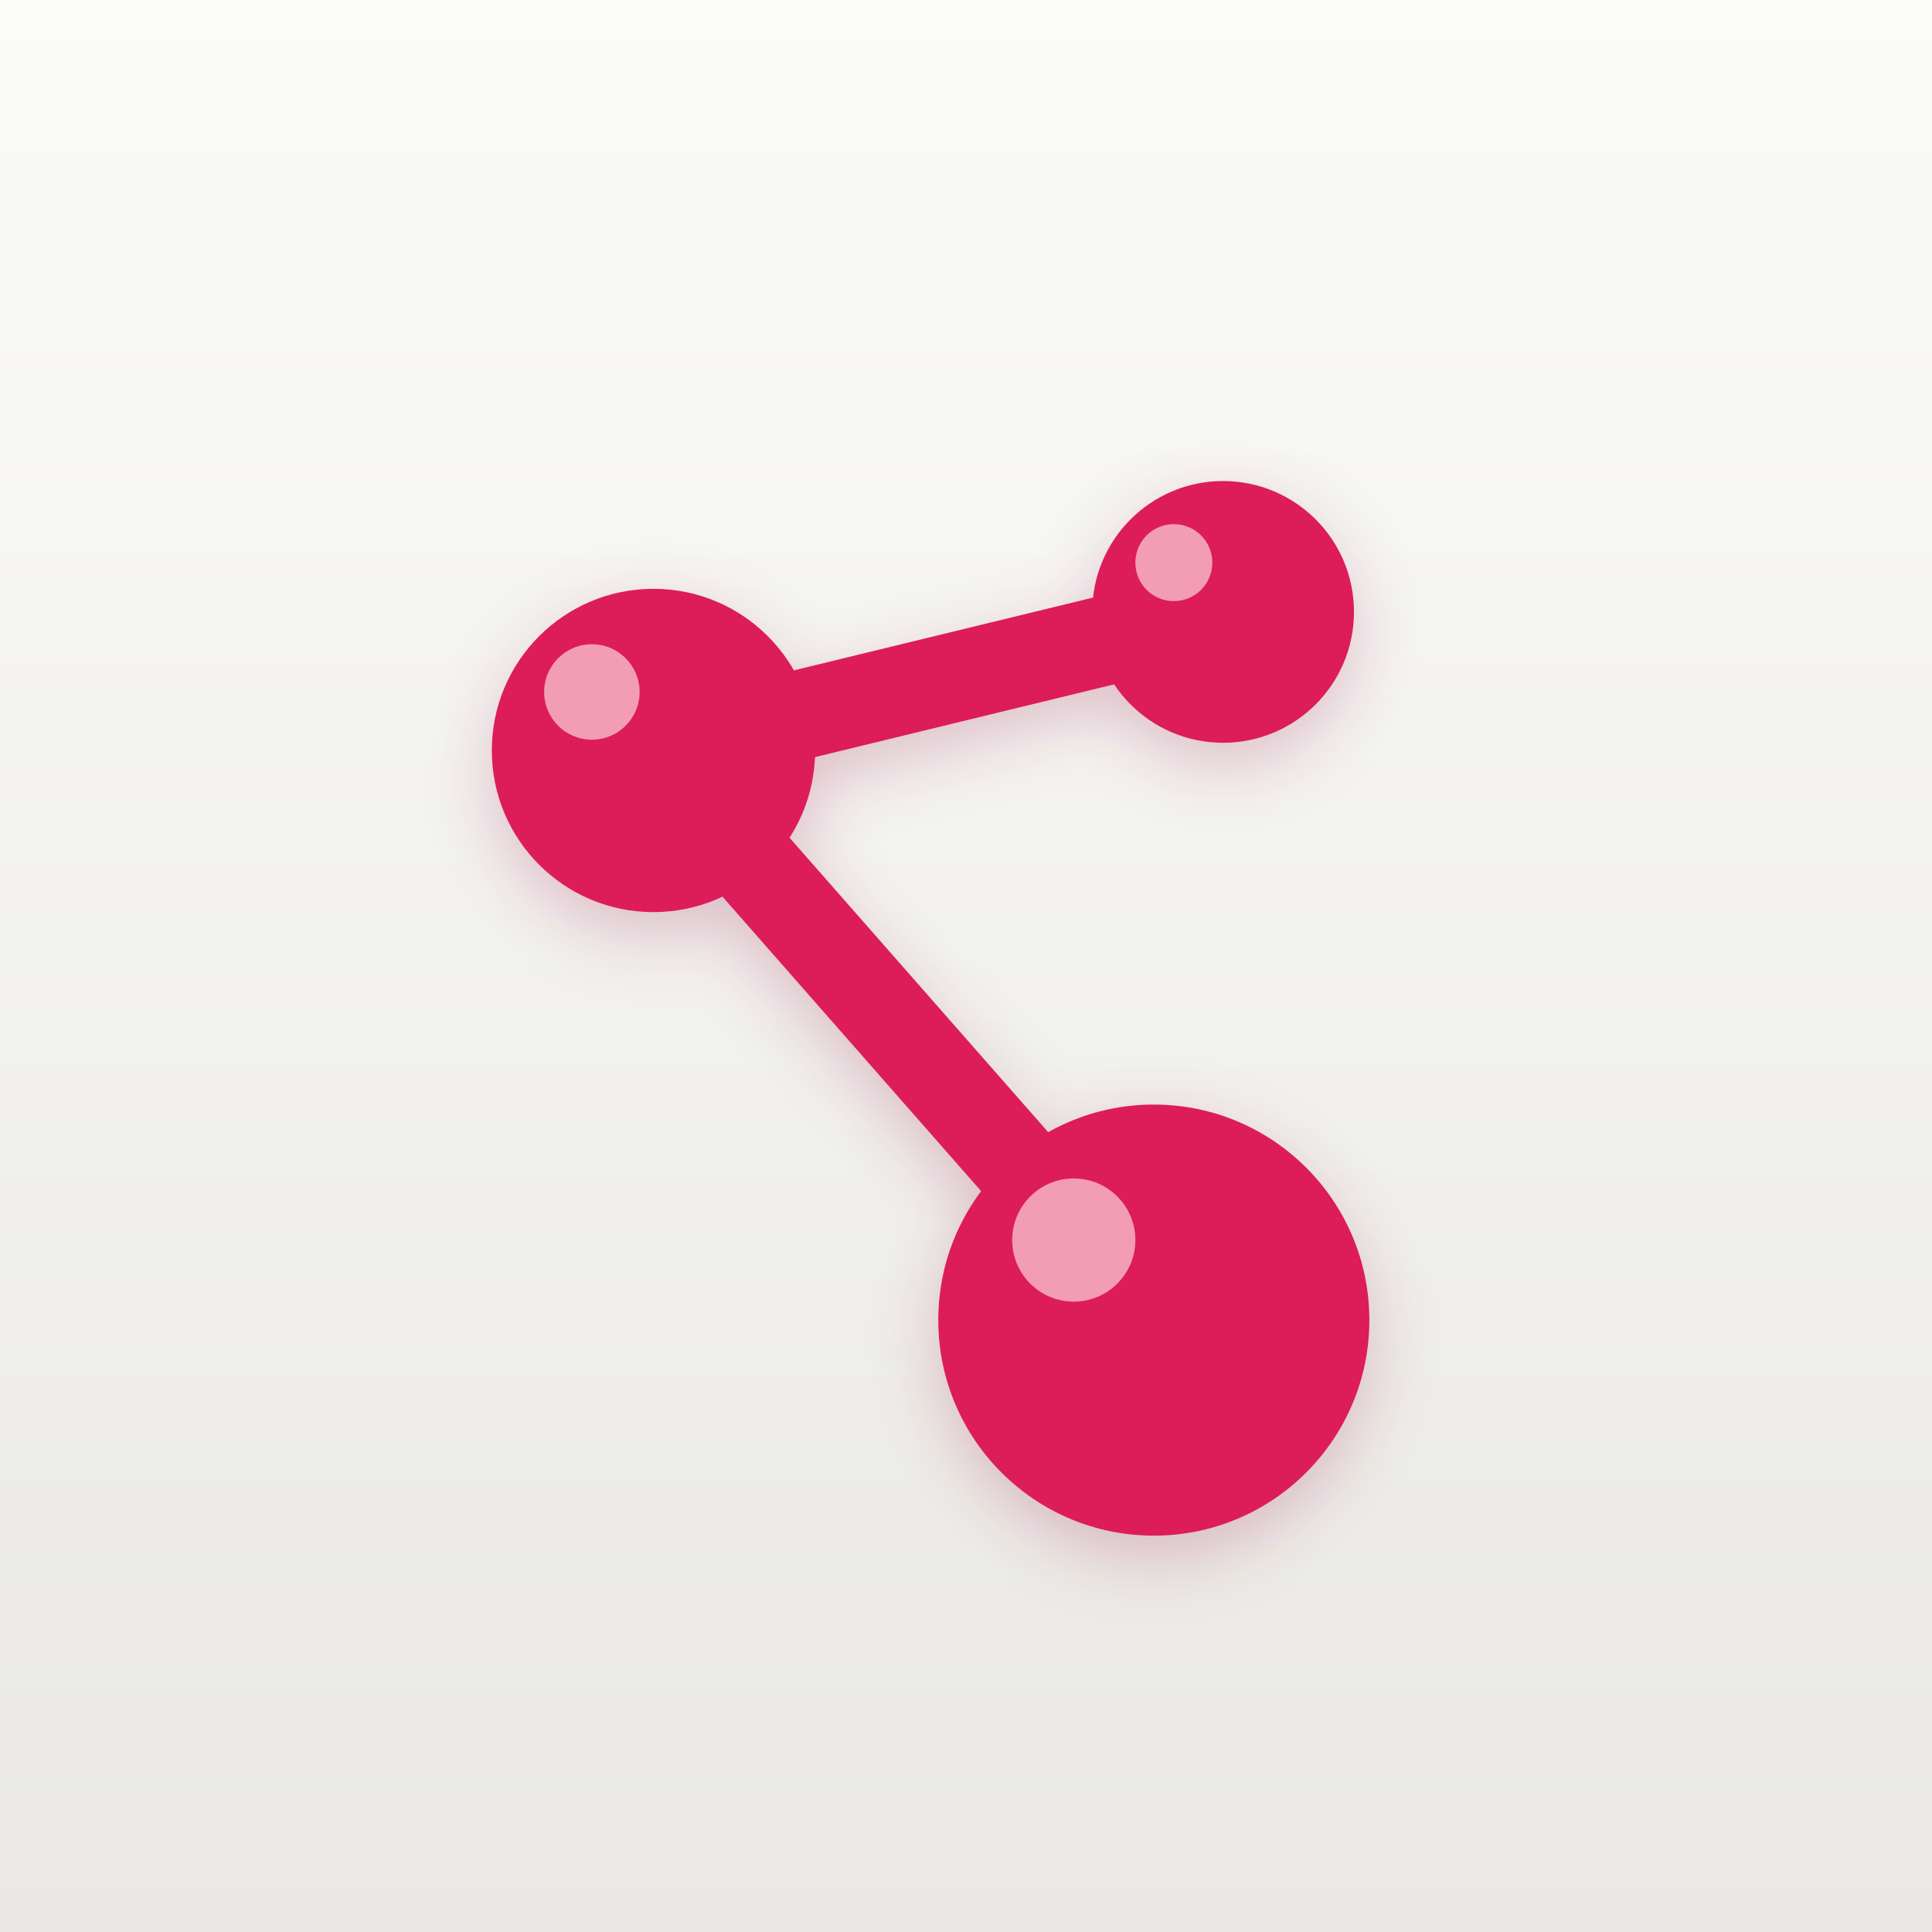
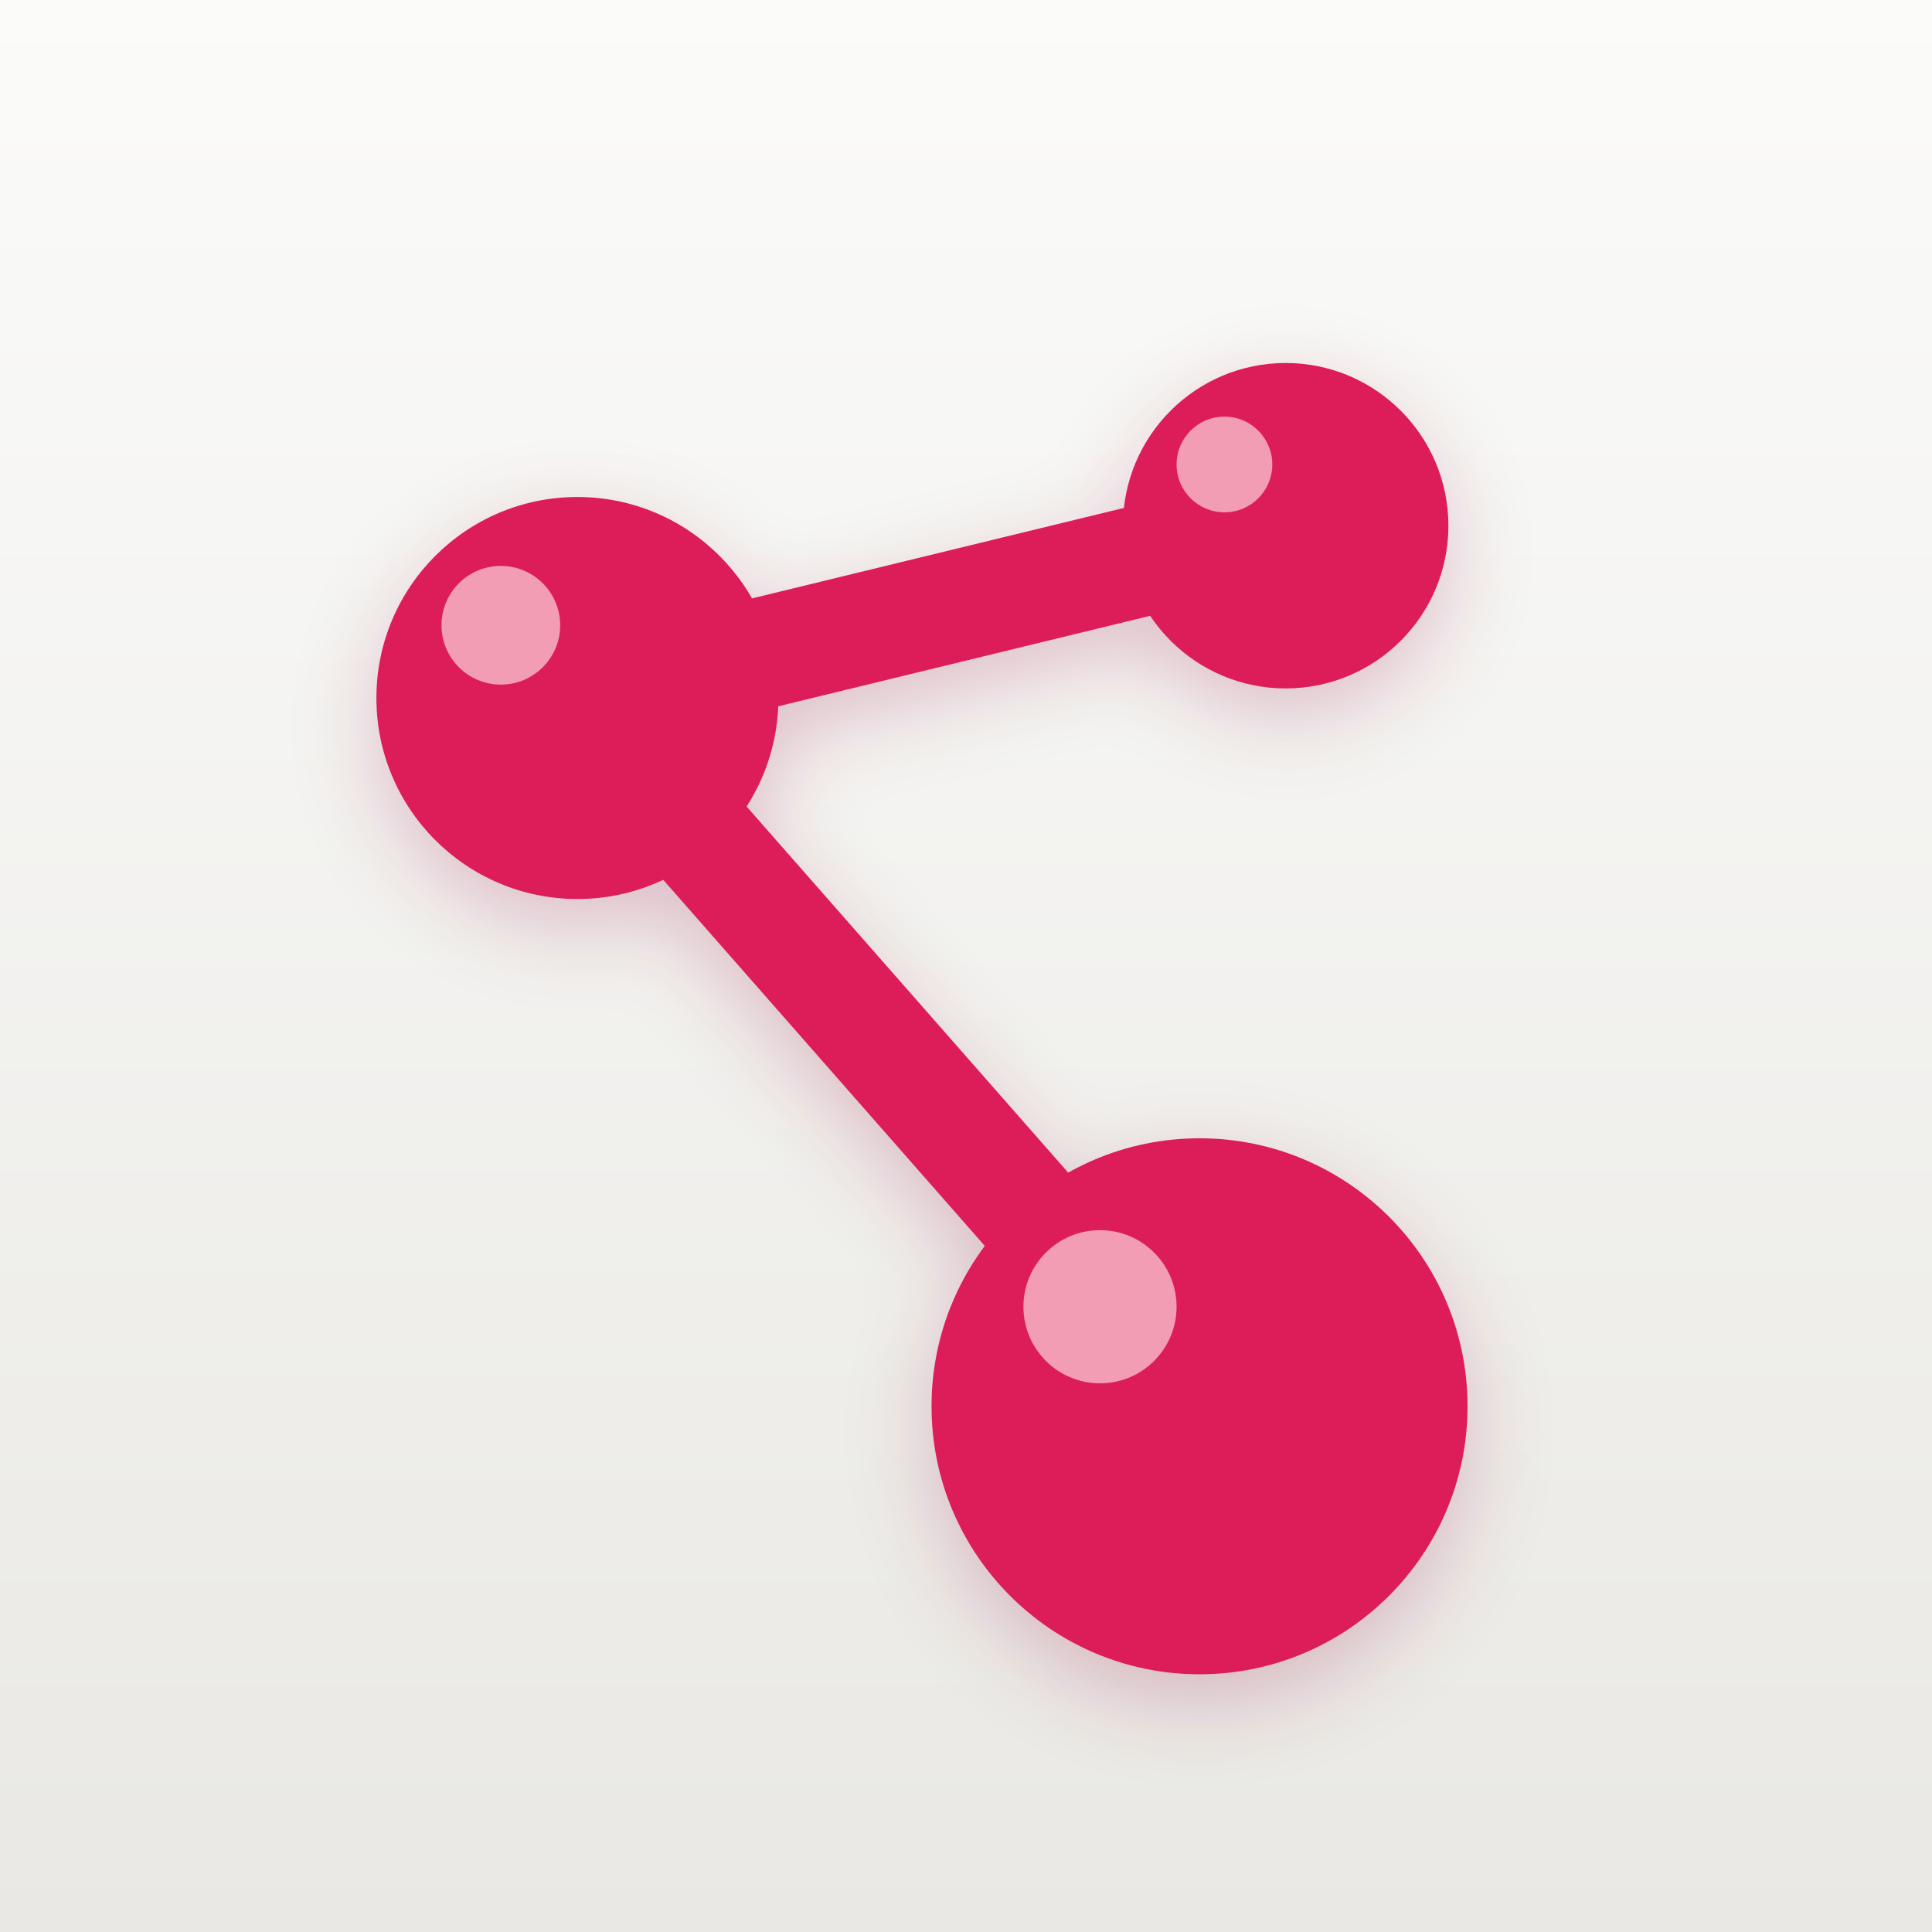
<svg xmlns="http://www.w3.org/2000/svg" width="1024" height="1024" viewBox="0 0 1024 1024">
  <defs>
    <linearGradient id="bg" x1="0" y1="0" x2="0" y2="1">
      <stop offset="0" stop-color="#fbfbfa" />
      <stop offset="1" stop-color="#e9e8e4" />
    </linearGradient>
    <filter id="shadow" x="-30%" y="-30%" width="160%" height="160%">
      <feDropShadow dx="0" dy="14" stdDeviation="22" flood-color="#8f1038" flood-opacity="0.22" />
    </filter>
  </defs>
  <rect width="1024" height="1024" fill="url(#bg)" />
-   <g filter="url(#shadow)" transform="translate(512,512) scale(0.816) translate(-513,-495)">
+   <g filter="url(#shadow)" transform="translate(512,512) scale(1.0146) translate(-513,-495)">
    <g stroke="#dd1f5a" stroke-width="58" stroke-linecap="round">
      <line x1="310" y1="355" x2="680" y2="265" />
      <line x1="310" y1="355" x2="635" y2="725" />
    </g>
    <g fill="#dd1f5a">
      <circle cx="310" cy="355" r="105" />
      <circle cx="680" cy="265" r="85" />
      <circle cx="635" cy="725" r="140" />
    </g>
    <g fill="#f29db4">
      <circle cx="270" cy="317" r="31" />
      <circle cx="648" cy="233" r="25" />
      <circle cx="583" cy="673" r="40" />
    </g>
  </g>
</svg>
